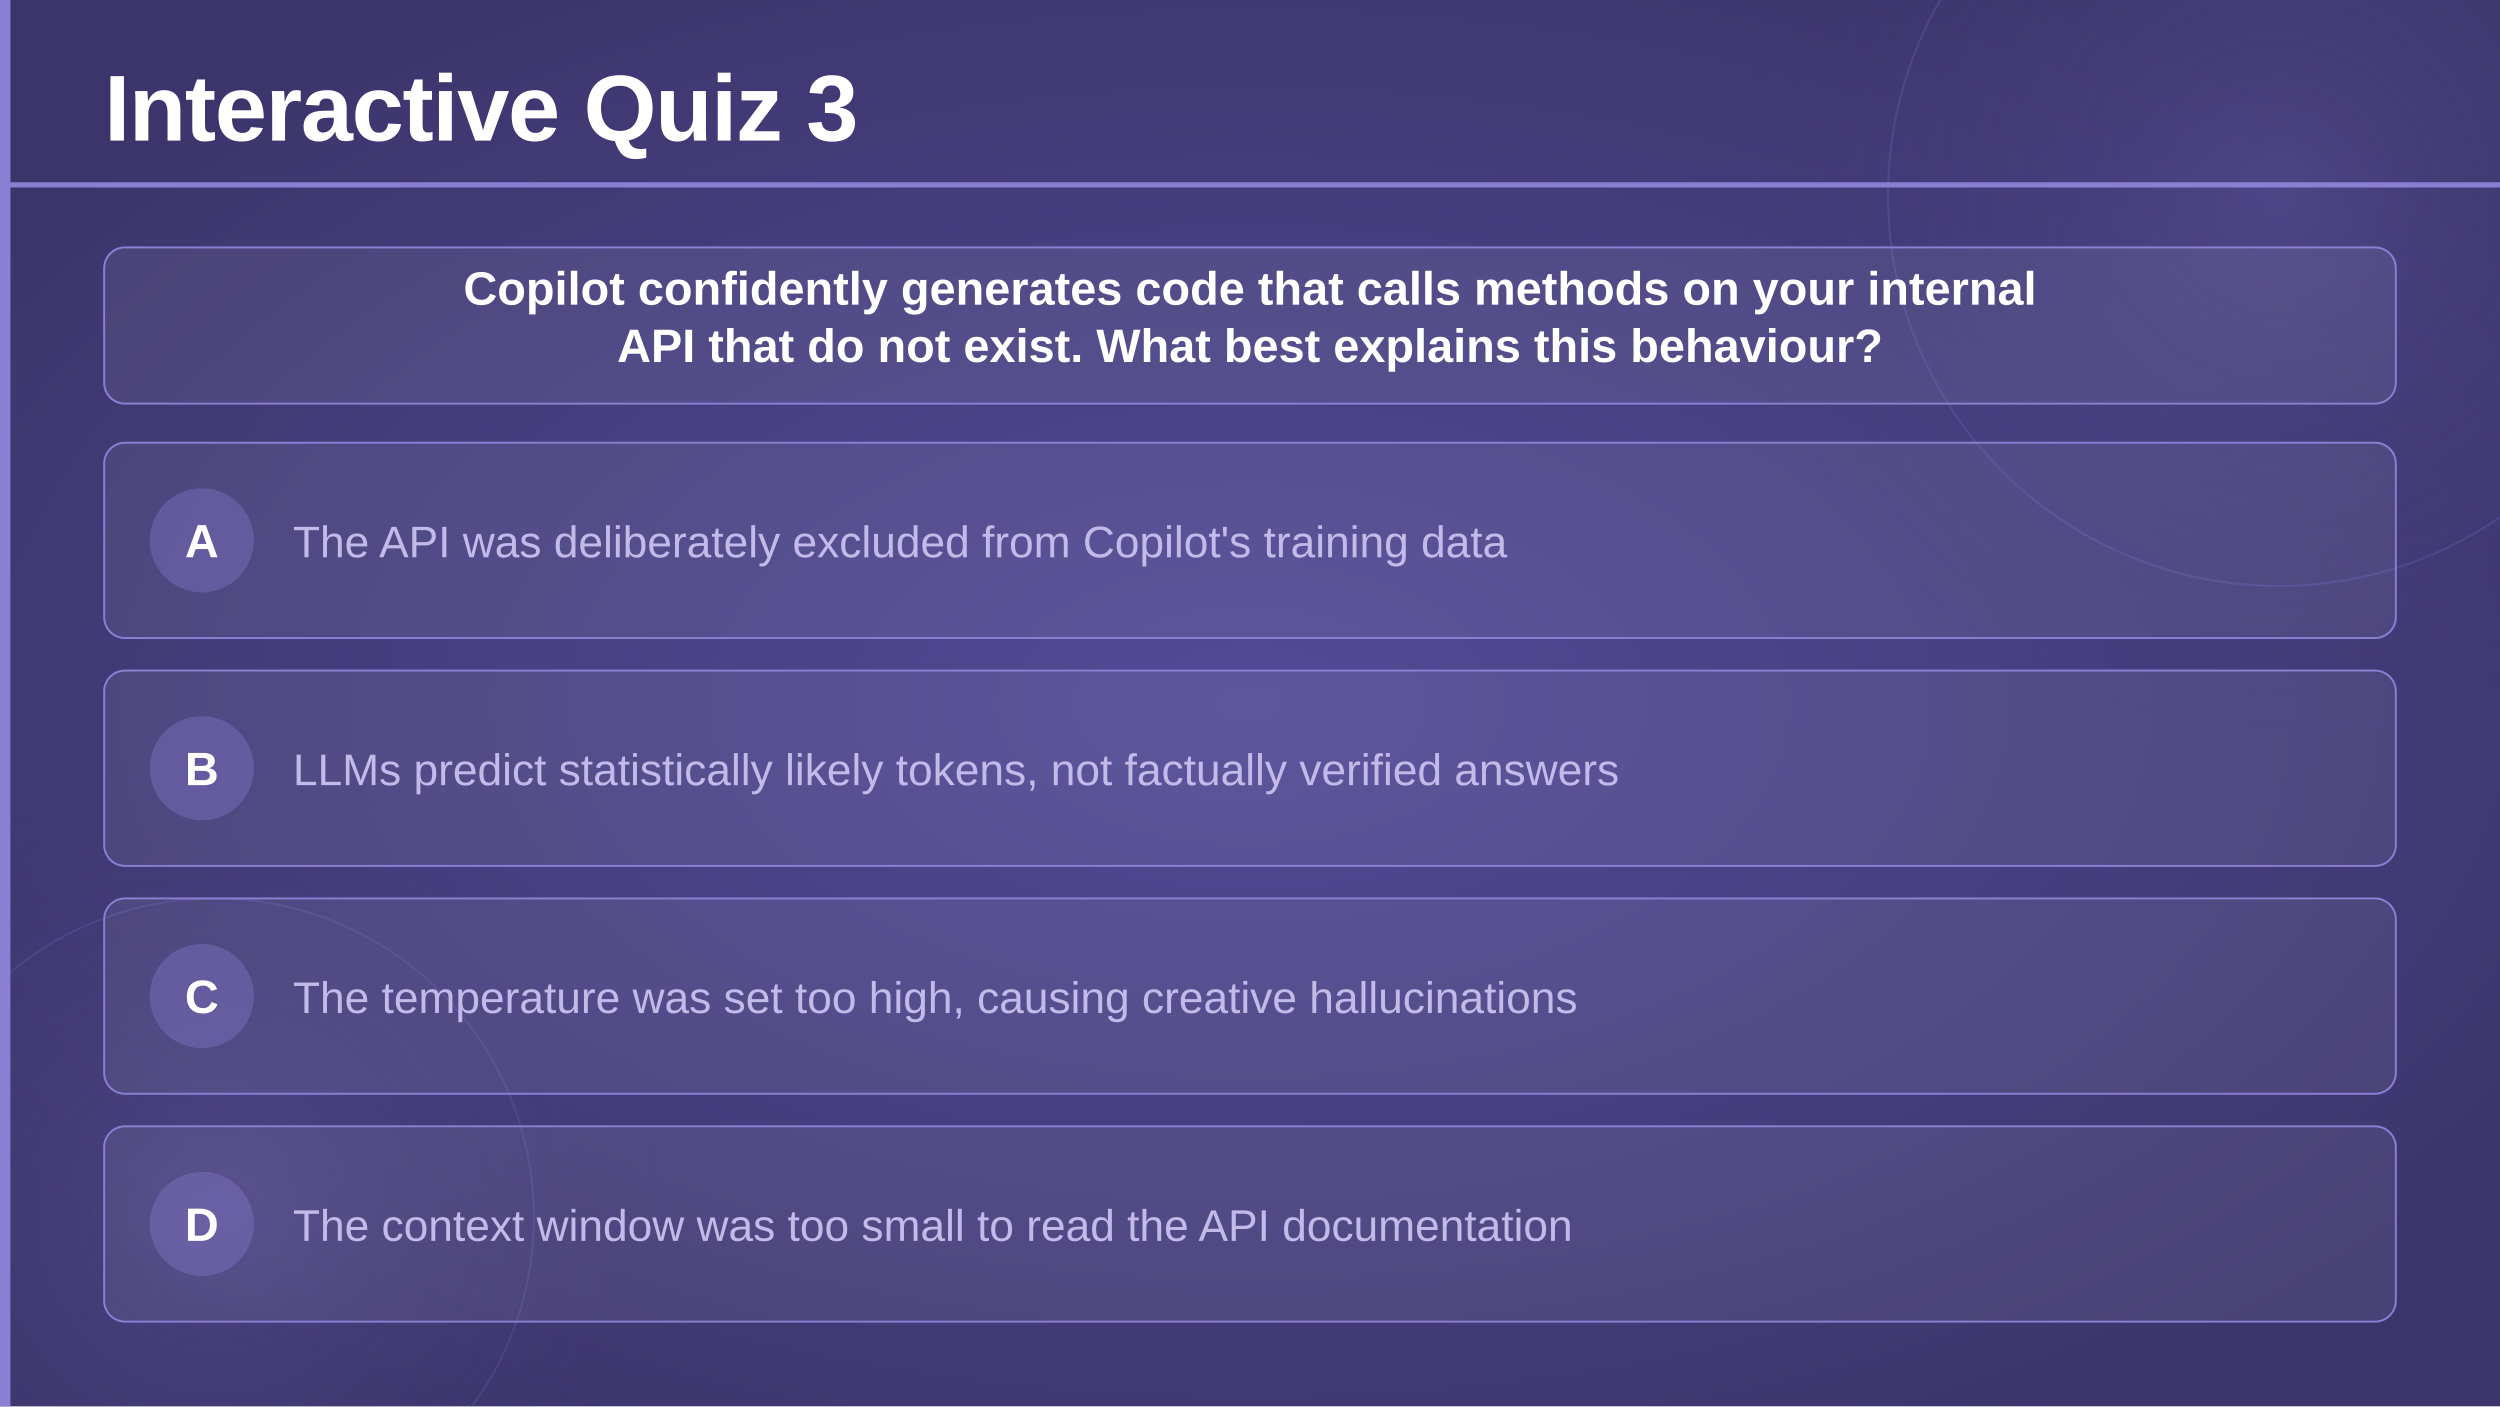
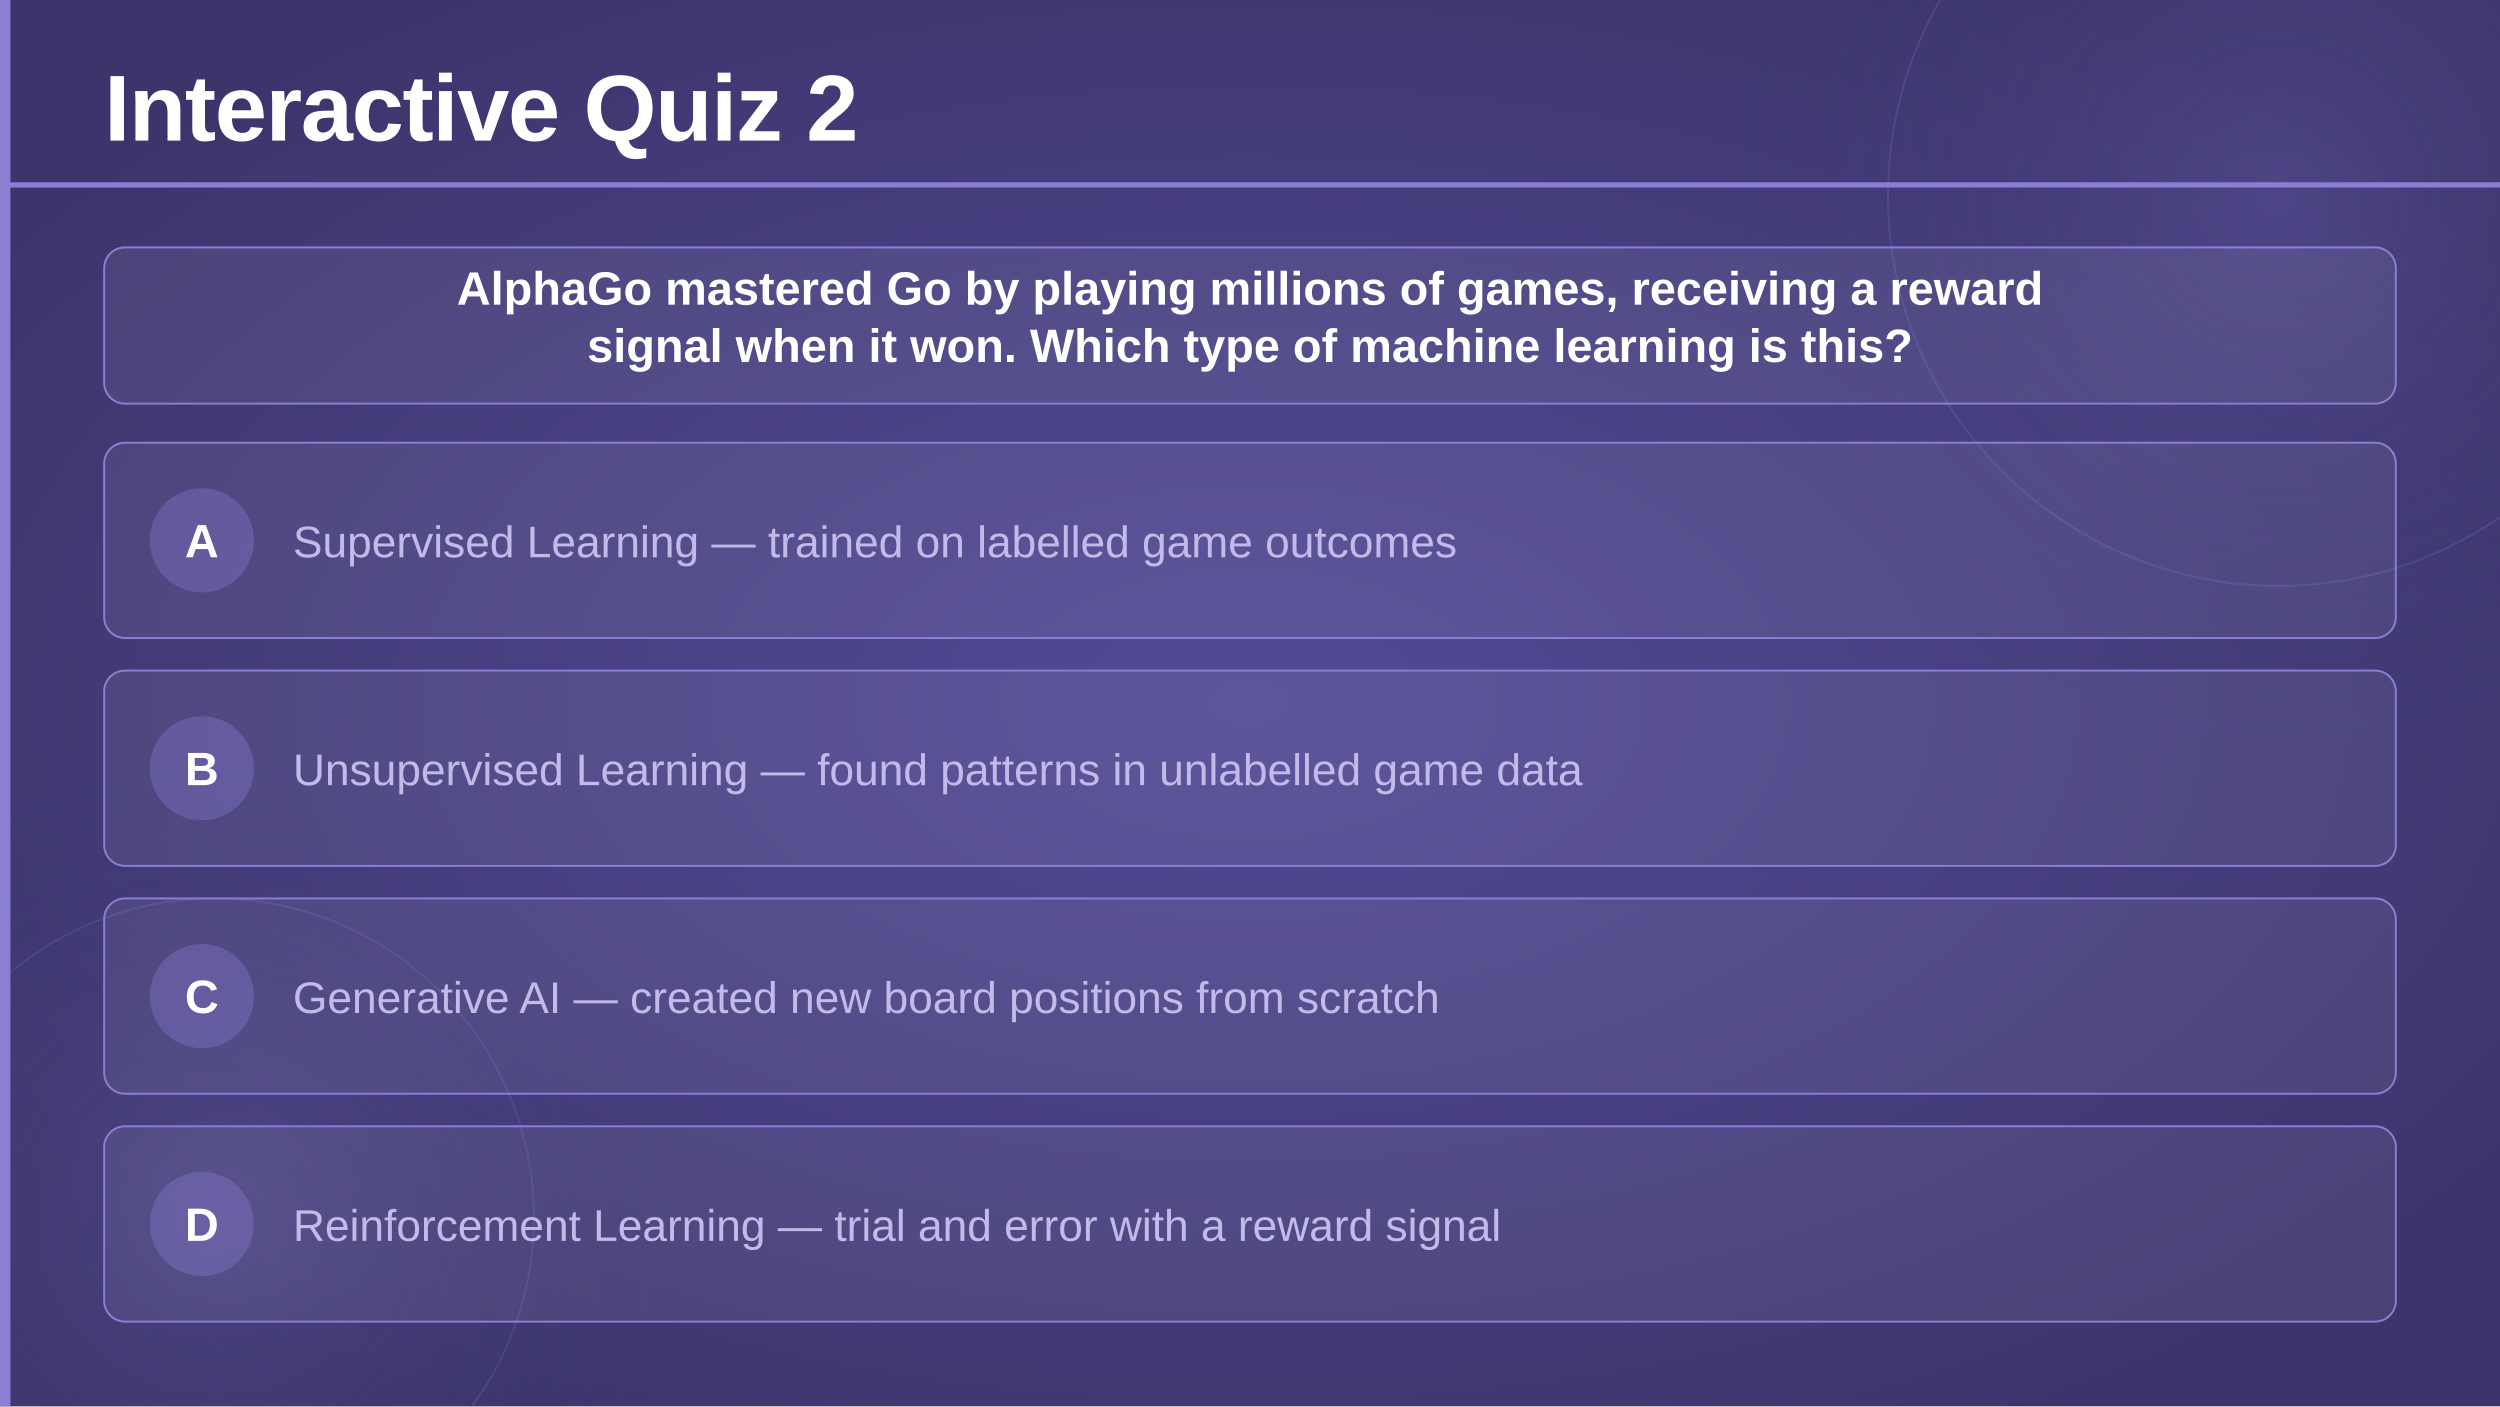
<svg xmlns="http://www.w3.org/2000/svg" viewBox="0 0 1920 1080" width="1920" height="1080">
  <defs>
    <radialGradient id="bgGlow" cx="50%" cy="50%" r="60%">
      <stop offset="0%" stop-color="#524a96" stop-opacity="1" />
      <stop offset="100%" stop-color="#3c356c" stop-opacity="1" />
    </radialGradient>
    <radialGradient id="circleGlow" cx="50%" cy="50%" r="50%">
      <stop offset="0%" stop-color="#7c70c8" stop-opacity="0.25" />
      <stop offset="100%" stop-color="#3c356c" stop-opacity="0" />
    </radialGradient>
  </defs>
  <rect width="1920" height="1080" fill="url(#bgGlow)" />
  <circle cx="1750" cy="150" r="420" fill="url(#circleGlow)" />
  <circle cx="1750" cy="150" r="300" fill="none" stroke="#6a5fb8" stroke-width="1.5" opacity="0.35" />
  <circle cx="165" cy="935" r="350" fill="url(#circleGlow)" />
  <circle cx="165" cy="935" r="245" fill="none" stroke="#6a5fb8" stroke-width="1.5" opacity="0.3" />
  <rect x="0" y="0" width="8" height="1080" fill="#8b7fd4" rx="0" />
-   <text x="80" y="108" font-family="'Segoe UI', 'Helvetica Neue', Arial, sans-serif" font-size="72" font-weight="700" fill="#ffffff" letter-spacing="-1">Interactive Quiz 3</text>
+   <text x="80" y="108" font-family="'Segoe UI', 'Helvetica Neue', Arial, sans-serif" font-size="72" font-weight="700" fill="#ffffff" letter-spacing="-1">Interactive Quiz 2</text>
  <rect x="0" y="140" width="1920" height="4" fill="#8b7fd4" rx="0" />
  <rect x="80" y="190" width="1760" height="120" rx="16" fill="#ffffff" fill-opacity="0.07" stroke="#8b7fd4" stroke-width="1.5" />
-   <text x="960" y="234" text-anchor="middle" font-family="'Segoe UI', 'Helvetica Neue', Arial, sans-serif" font-size="36" font-weight="600" fill="#ffffff">Copilot confidently generates code that calls methods on your internal</text>
-   <text x="960" y="278" text-anchor="middle" font-family="'Segoe UI', 'Helvetica Neue', Arial, sans-serif" font-size="36" font-weight="600" fill="#ffffff">API that do not exist. What best explains this behaviour?</text>
+   <text x="960" y="234" text-anchor="middle" font-family="'Segoe UI', 'Helvetica Neue', Arial, sans-serif" font-size="36" font-weight="600" fill="#ffffff">AlphaGo mastered Go by playing millions of games, receiving a reward</text>
+   <text x="960" y="278" text-anchor="middle" font-family="'Segoe UI', 'Helvetica Neue', Arial, sans-serif" font-size="36" font-weight="600" fill="#ffffff">signal when it won. Which type of machine learning is this?</text>
  <rect x="80" y="340" width="1760" height="150" rx="16" fill="#ffffff" fill-opacity="0.07" stroke="#8b7fd4" stroke-width="1.5" />
  <circle cx="155" cy="415" r="40" fill="#8b7fd4" fill-opacity="0.35" />
  <text x="155" y="428" text-anchor="middle" font-family="'Segoe UI', 'Helvetica Neue', Arial, sans-serif" font-size="36" font-weight="700" fill="#ffffff">A</text>
-   <text x="225" y="428" font-family="'Segoe UI', 'Helvetica Neue', Arial, sans-serif" font-size="34" font-weight="300" fill="#c4baea">The API was deliberately excluded from Copilot's training data</text>
+   <text x="225" y="428" font-family="'Segoe UI', 'Helvetica Neue', Arial, sans-serif" font-size="34" font-weight="300" fill="#c4baea">Supervised Learning — trained on labelled game outcomes</text>
  <rect x="80" y="515" width="1760" height="150" rx="16" fill="#ffffff" fill-opacity="0.07" stroke="#8b7fd4" stroke-width="1.5" />
  <circle cx="155" cy="590" r="40" fill="#8b7fd4" fill-opacity="0.35" />
  <text x="155" y="603" text-anchor="middle" font-family="'Segoe UI', 'Helvetica Neue', Arial, sans-serif" font-size="36" font-weight="700" fill="#ffffff">B</text>
-   <text x="225" y="603" font-family="'Segoe UI', 'Helvetica Neue', Arial, sans-serif" font-size="34" font-weight="300" fill="#c4baea">LLMs predict statistically likely tokens, not factually verified answers</text>
+   <text x="225" y="603" font-family="'Segoe UI', 'Helvetica Neue', Arial, sans-serif" font-size="34" font-weight="300" fill="#c4baea">Unsupervised Learning — found patterns in unlabelled game data</text>
  <rect x="80" y="690" width="1760" height="150" rx="16" fill="#ffffff" fill-opacity="0.07" stroke="#8b7fd4" stroke-width="1.5" />
  <circle cx="155" cy="765" r="40" fill="#8b7fd4" fill-opacity="0.35" />
  <text x="155" y="778" text-anchor="middle" font-family="'Segoe UI', 'Helvetica Neue', Arial, sans-serif" font-size="36" font-weight="700" fill="#ffffff">C</text>
-   <text x="225" y="778" font-family="'Segoe UI', 'Helvetica Neue', Arial, sans-serif" font-size="34" font-weight="300" fill="#c4baea">The temperature was set too high, causing creative hallucinations</text>
+   <text x="225" y="778" font-family="'Segoe UI', 'Helvetica Neue', Arial, sans-serif" font-size="34" font-weight="300" fill="#c4baea">Generative AI — created new board positions from scratch</text>
  <rect x="80" y="865" width="1760" height="150" rx="16" fill="#ffffff" fill-opacity="0.07" stroke="#8b7fd4" stroke-width="1.5" />
  <circle cx="155" cy="940" r="40" fill="#8b7fd4" fill-opacity="0.35" />
  <text x="155" y="953" text-anchor="middle" font-family="'Segoe UI', 'Helvetica Neue', Arial, sans-serif" font-size="36" font-weight="700" fill="#ffffff">D</text>
-   <text x="225" y="953" font-family="'Segoe UI', 'Helvetica Neue', Arial, sans-serif" font-size="34" font-weight="300" fill="#c4baea">The context window was too small to read the API documentation</text>
+   <text x="225" y="953" font-family="'Segoe UI', 'Helvetica Neue', Arial, sans-serif" font-size="34" font-weight="300" fill="#c4baea">Reinforcement Learning — trial and error with a reward signal</text>
</svg>
